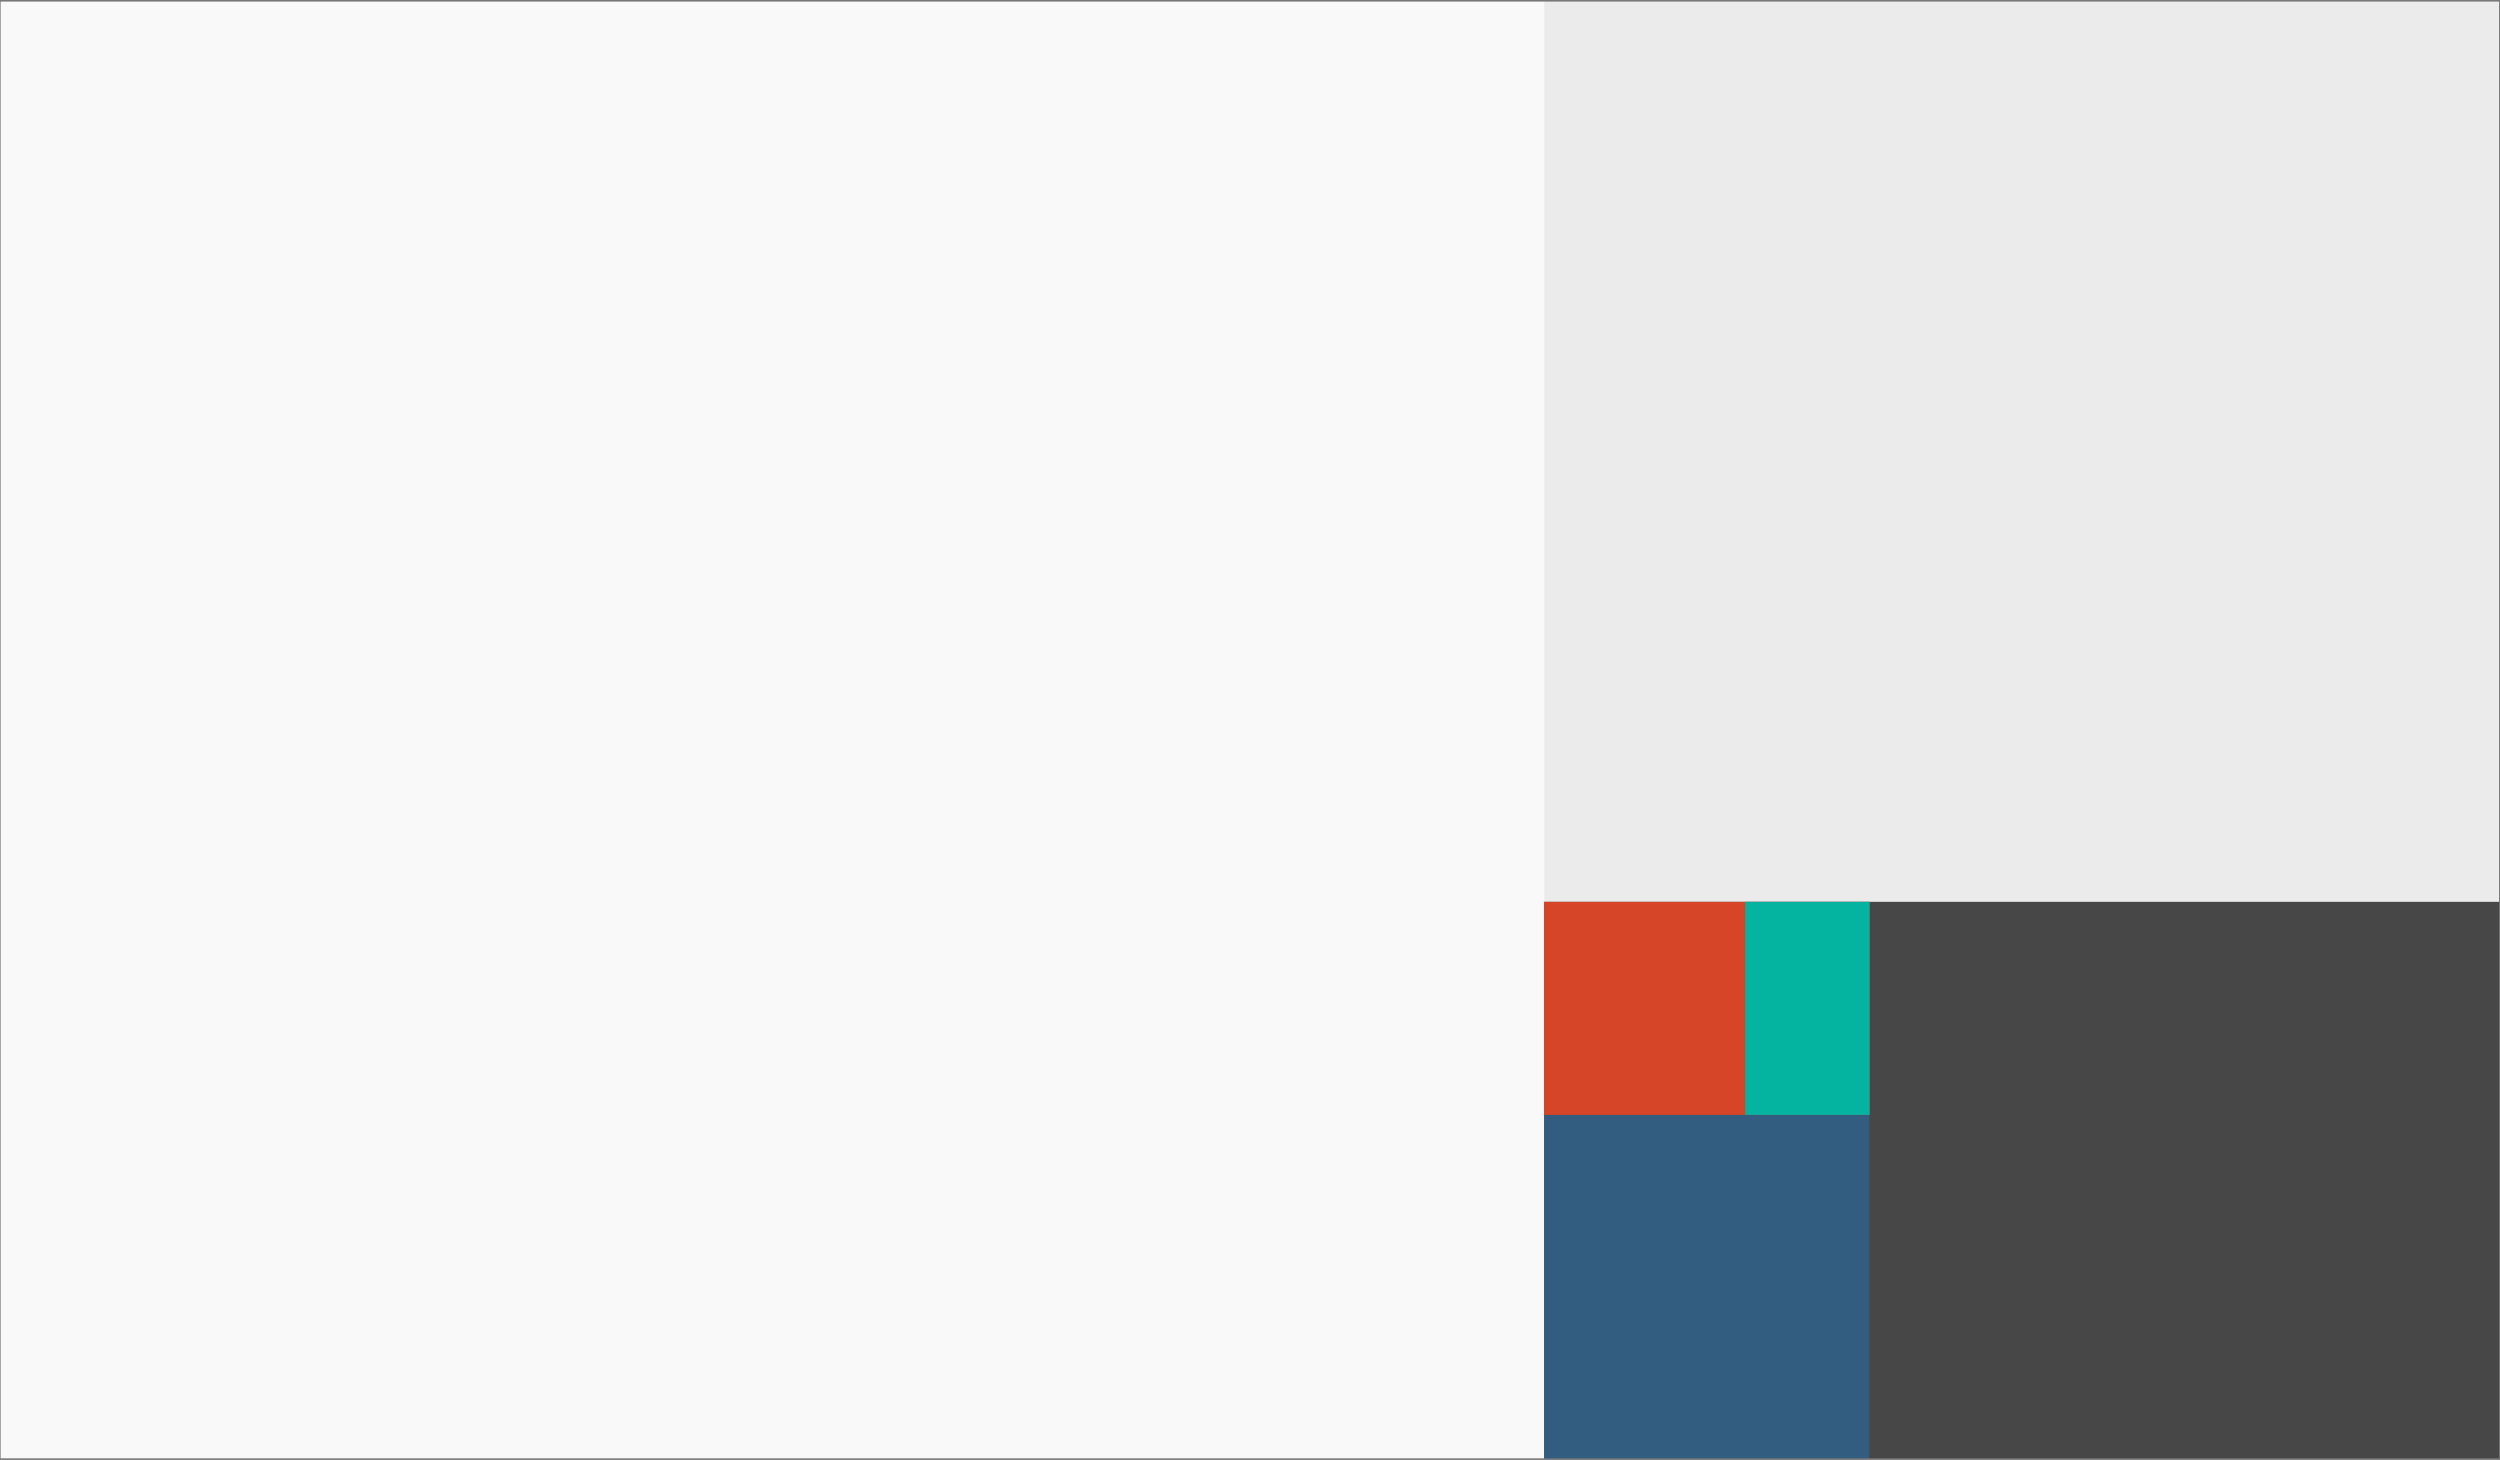
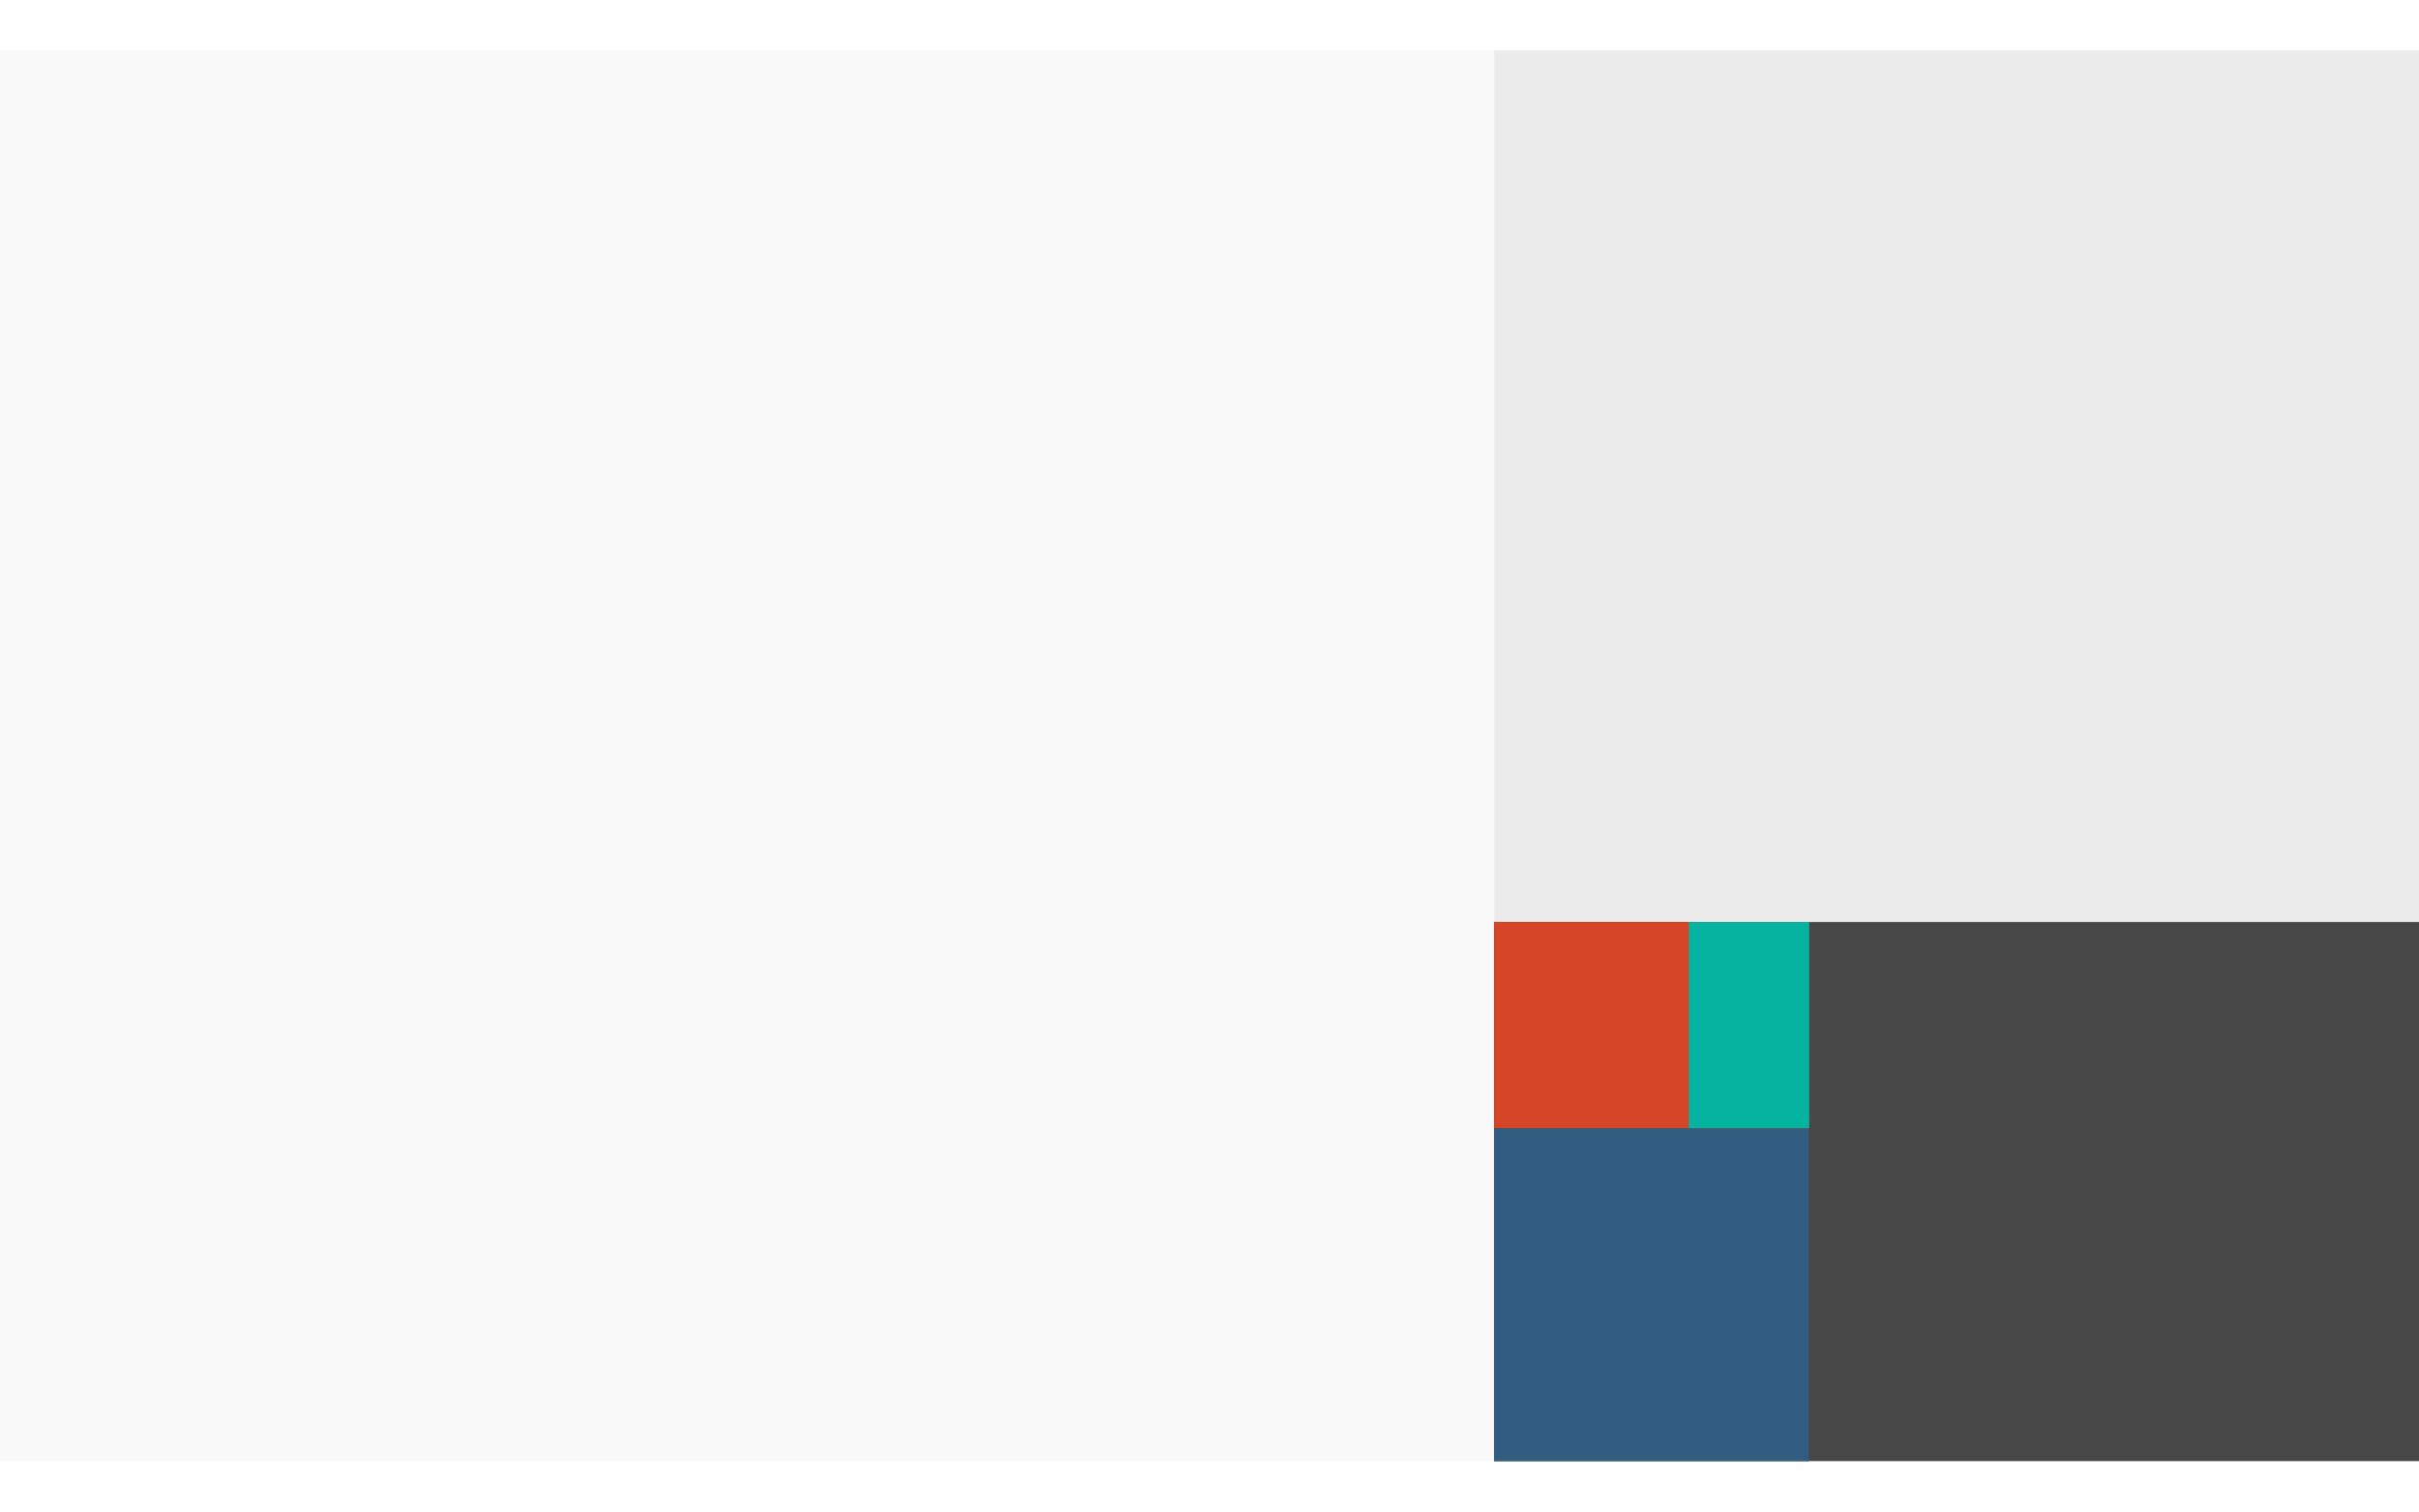
- <svg xmlns="http://www.w3.org/2000/svg" version="1.1" id="Layer_1" x="0px" y="0px" viewBox="0 0 792 462.5" enable-background="new 0 0 792 462.5" xml:space="preserve">
-   <rect x="0" y="0.3" fill="#F9F9FA" width="489.2" height="462" />
-   <rect x="489.2" y="0.3" fill="#EBEBEB" width="302.8" height="462" />
-   <rect x="489.2" y="285.7" fill="#474747" width="302.8" height="176.5" />
-   <rect x="489.2" y="353.2" fill="#335D80" width="103" height="109.1" />
-   <rect x="489.2" y="285.7" fill="#D64527" width="103" height="67.5" />
-   <rect x="552.9" y="285.7" fill="#04B4A0" width="39.4" height="67.5" />
-   <path fill="#787778" d="M792.2 462.5H-0.2V0h792.5V462.5z M0.2 462h791.5V0.5H0.2V462z" />
+ <svg xmlns="http://www.w3.org/2000/svg" version="1.1" id="Layer_1" x="0px" y="0px" width="1280px" height="800px" viewBox="0 0 1280 800" enable-background="new 0 0 1280 800" xml:space="preserve">
+   <rect y="26.7" fill="#F9F9FA" width="790.6" height="746.7" />
+   <rect x="790.6" y="26.7" fill="#EBEBEB" width="489.4" height="746.7" />
+   <rect x="790.6" y="488" fill="#474747" width="489.4" height="285.3" />
+   <rect x="790.6" y="597.1" fill="#335D80" width="166.5" height="176.3" />
+   <rect x="790.6" y="488" fill="#D64527" width="166.5" height="109.1" />
+   <rect x="893.6" y="488" fill="#04B4A0" width="63.7" height="109.1" />
</svg>
